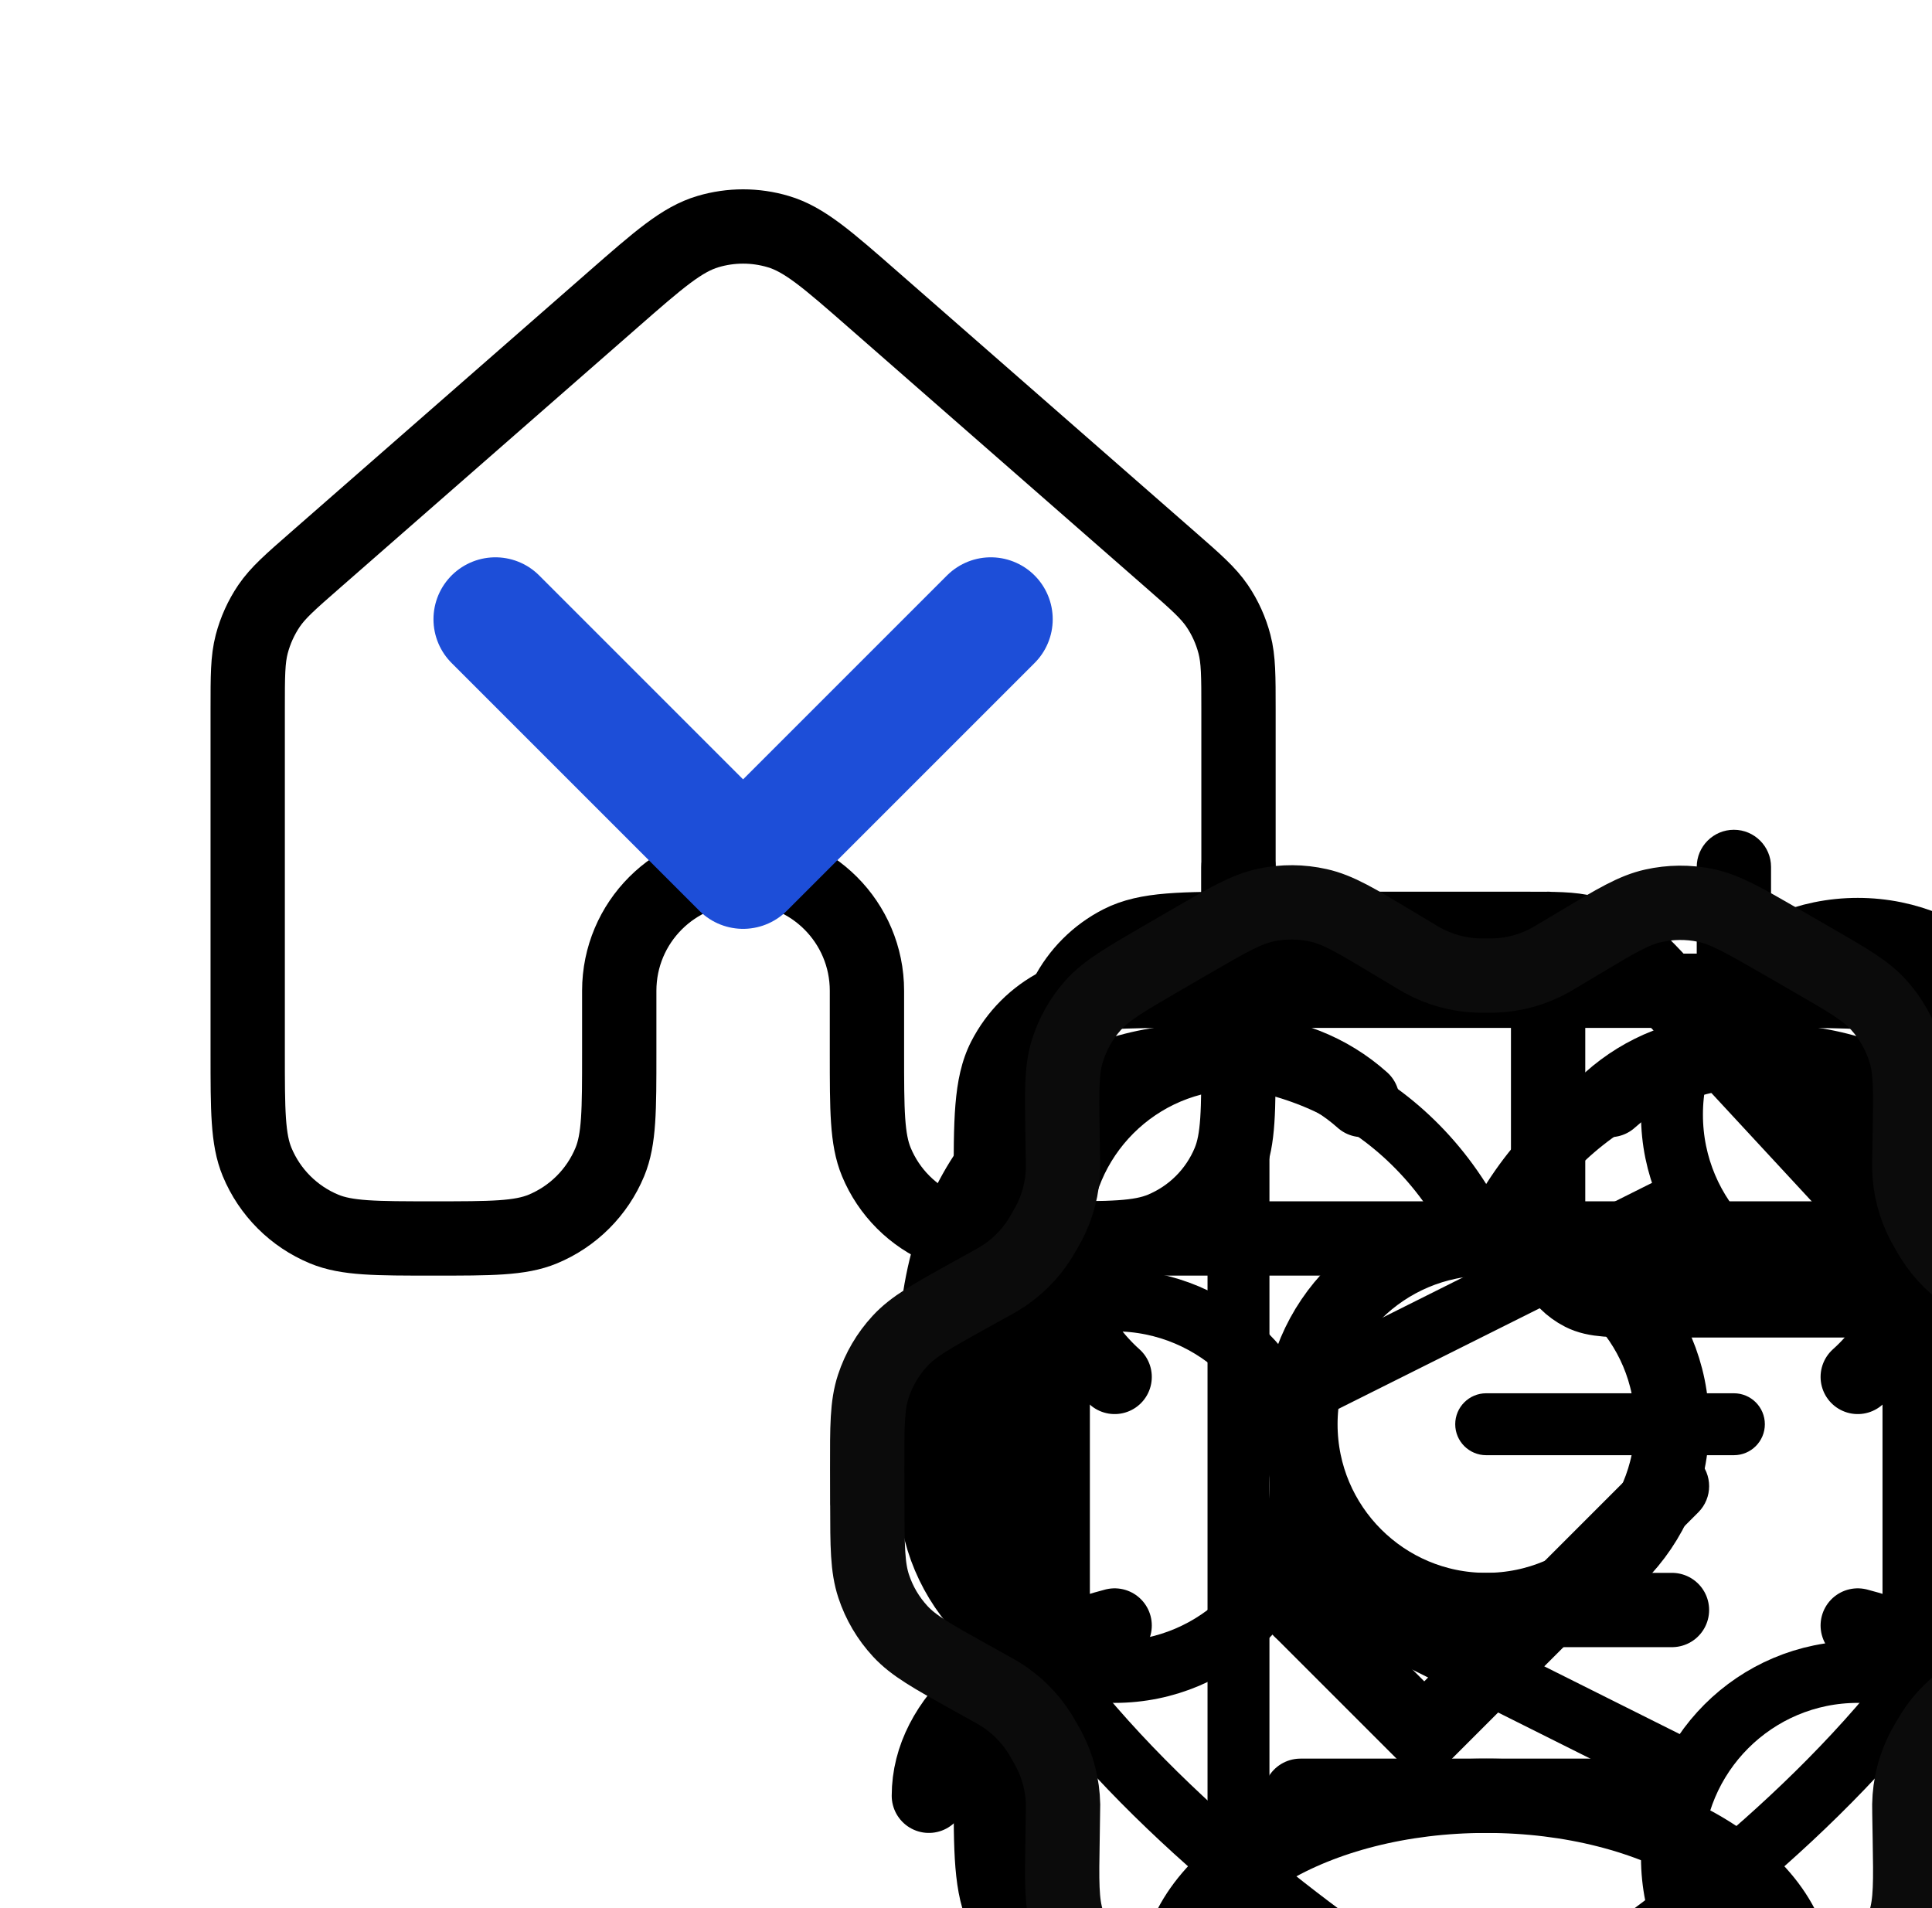
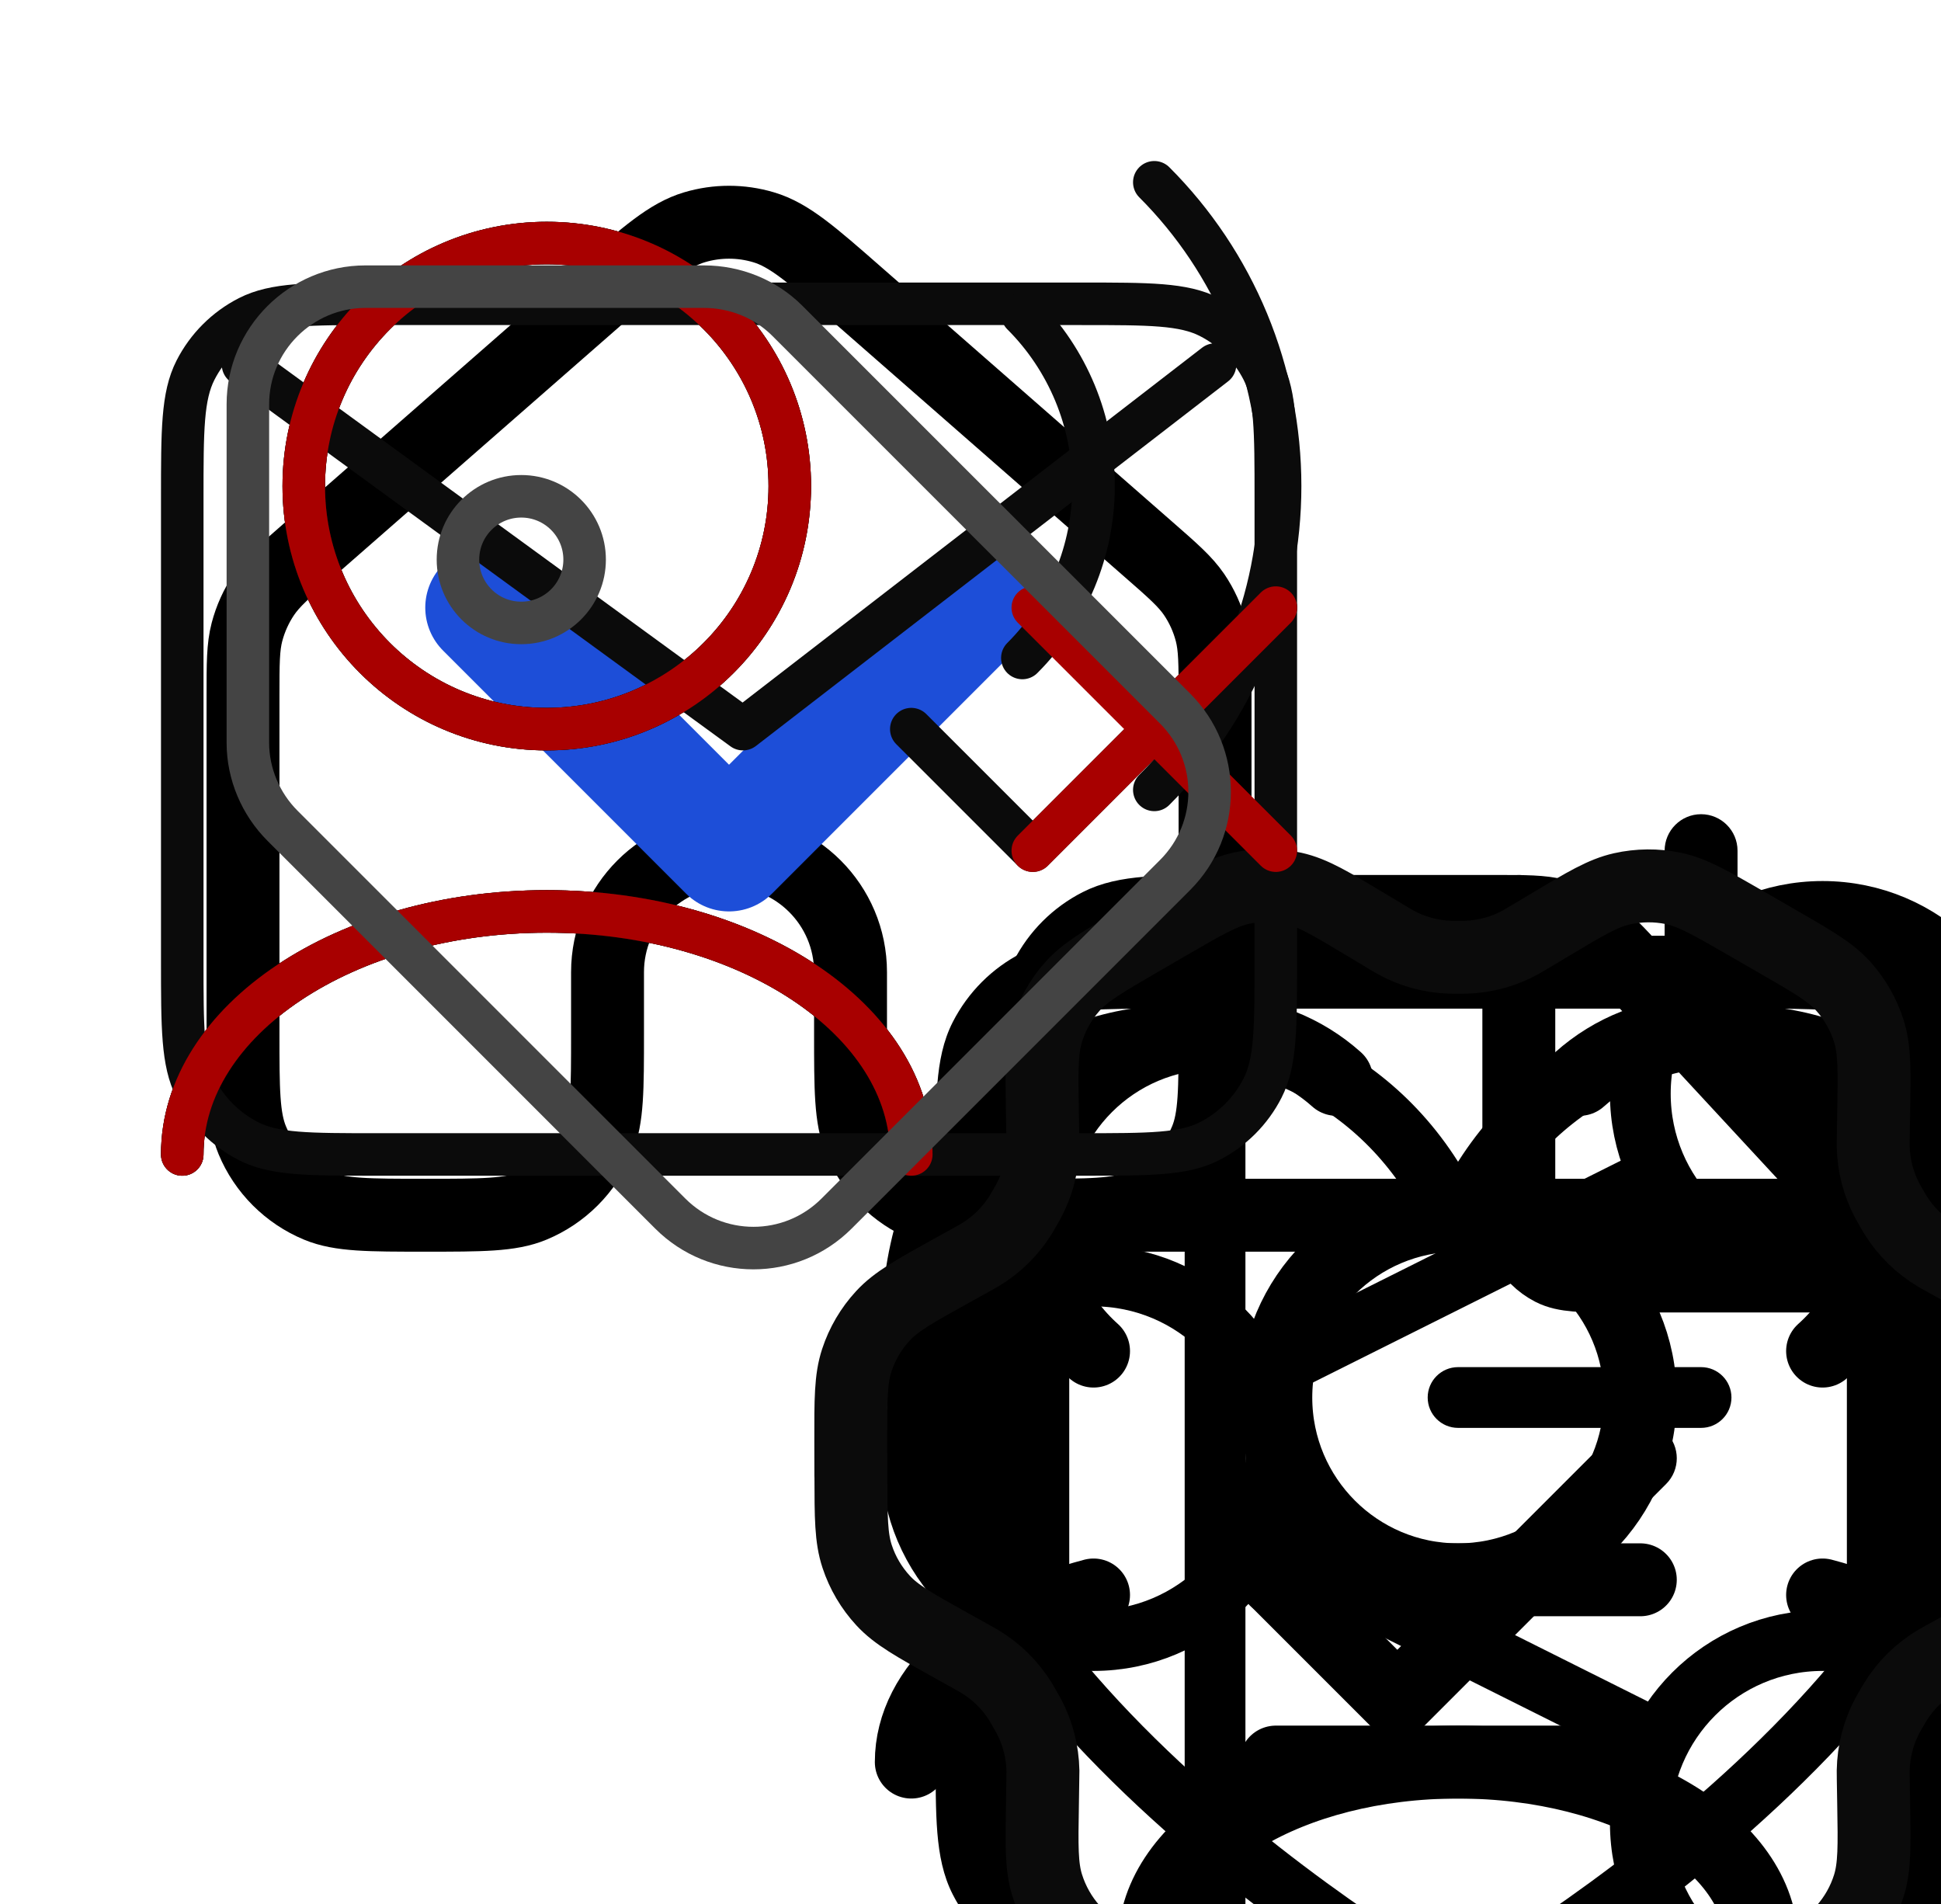
<svg xmlns="http://www.w3.org/2000/svg">
  <g id="home">
    <path d="M20 17V11.452V11.451C20 10.918 20 10.65 19.935 10.402C19.878 10.182 19.783 9.973 19.655 9.784C19.51 9.572 19.31 9.396 18.907 9.044L14.107 4.844C13.361 4.191 12.988 3.864 12.567 3.74C12.197 3.63 11.803 3.63 11.433 3.74C11.013 3.864 10.64 4.19 9.894 4.843L9.893 4.844L5.093 9.044L5.092 9.045C4.69 9.396 4.489 9.572 4.345 9.784C4.217 9.973 4.123 10.182 4.065 10.402C4 10.651 4 10.918 4 11.452V17C4 17.932 4 18.398 4.152 18.765C4.355 19.255 4.745 19.645 5.235 19.848C5.602 20 6.068 20 7 20C7.932 20 8.398 20 8.765 19.848C9.255 19.645 9.645 19.255 9.848 18.765C10 18.398 10 17.932 10 17V16C10 14.895 10.895 14 12 14C13.105 14 14 14.895 14 16V17C14 17.932 14 18.398 14.152 18.765C14.355 19.255 14.745 19.645 15.235 19.848C15.602 20 16.068 20 17 20C17.932 20 18.398 20 18.765 19.848C19.255 19.645 19.645 19.255 19.848 18.765C20 18.398 20 17.932 20 17Z" stroke="currentColor" stroke-width="1.2" stroke-linecap="round" stroke-linejoin="round" fill="none" />
  </g>
  <g id="team">
    <path d="M29 32C29 30.343 26.761 29 24 29C21.239 29 19 30.343 19 32M33 29C33 27.77 31.766 26.712 30 26.25M15 29C15 27.77 16.234 26.712 18 26.25M30 22.236C30.614 21.687 31 20.889 31 20C31 18.343 29.657 17 28 17C27.232 17 26.531 17.289 26 17.764M18 22.236C17.386 21.687 17 20.889 17 20C17 18.343 18.343 17 20 17C20.768 17 21.469 17.289 22 17.764M24 26C22.343 26 21 24.657 21 23C21 21.343 22.343 20 24 20C25.657 20 27 21.343 27 23C27 24.657 25.657 26 24 26Z" stroke="currentColor" stroke-width="1.2" stroke-linecap="round" stroke-linejoin="round" fill="none" />
  </g>
  <g id="task">
    <path d="M16 19.4C15.669 19.4 15.4 19.669 15.4 20C15.4 20.331 15.669 20.6 16 20.6V19.4ZM32 20.6C32.331 20.6 32.6 20.331 32.6 20C32.6 19.669 32.331 19.4 32 19.4V20.6ZM17.092 31.782L17.364 31.247L17.092 31.782ZM16.218 30.908L15.683 31.18H15.683L16.218 30.908ZM31.782 30.908L31.248 30.636L31.782 30.908ZM30.908 31.782L30.635 31.247L30.908 31.782ZM30.908 16.218L31.18 15.683L30.908 16.218ZM31.782 17.092L31.248 17.364V17.364L31.782 17.092ZM17.092 16.218L17.364 16.753L17.092 16.218ZM16.218 17.092L16.753 17.364L16.218 17.092ZM27.424 24.424C27.659 24.19 27.659 23.81 27.424 23.576C27.19 23.341 26.81 23.341 26.576 23.576L27.424 24.424ZM23 28L22.576 28.424C22.81 28.659 23.19 28.659 23.424 28.424L23 28ZM21.424 25.576C21.19 25.341 20.81 25.341 20.576 25.576C20.341 25.81 20.341 26.19 20.576 26.424L21.424 25.576ZM28.6 14C28.6 13.669 28.331 13.4 28 13.4C27.669 13.4 27.4 13.669 27.4 14H28.6ZM27.4 16C27.4 16.331 27.669 16.6 28 16.6C28.331 16.6 28.6 16.331 28.6 16H27.4ZM20.6 14C20.6 13.669 20.331 13.4 20 13.4C19.669 13.4 19.4 13.669 19.4 14H20.6ZM19.4 16C19.4 16.331 19.669 16.6 20 16.6C20.331 16.6 20.6 16.331 20.6 16H19.4ZM16 20.6H32V19.4H16V20.6ZM19.2 16.6H28.8V15.4H19.2V16.6ZM31.4 19.2V28.8H32.6V19.2H31.4ZM28.8 31.4H19.2V32.6H28.8V31.4ZM16.6 28.8V19.2H15.4V28.8H16.6ZM19.2 31.4C18.63 31.4 18.239 31.399 17.935 31.375C17.639 31.351 17.479 31.306 17.364 31.247L16.819 32.317C17.132 32.476 17.467 32.541 17.837 32.571C18.201 32.6 18.65 32.6 19.2 32.6V31.4ZM15.4 28.8C15.4 29.35 15.399 29.799 15.429 30.163C15.46 30.533 15.524 30.868 15.683 31.18L16.753 30.636C16.694 30.52 16.649 30.361 16.625 30.065C16.601 29.761 16.6 29.37 16.6 28.8H15.4ZM17.364 31.247C17.101 31.113 16.887 30.899 16.753 30.636L15.683 31.18C15.933 31.67 16.33 32.067 16.819 32.317L17.364 31.247ZM31.4 28.8C31.4 29.37 31.4 29.761 31.375 30.065C31.351 30.361 31.306 30.52 31.248 30.636L32.317 31.18C32.476 30.868 32.541 30.533 32.571 30.162C32.6 29.799 32.6 29.35 32.6 28.8H31.4ZM28.8 32.6C29.35 32.6 29.799 32.6 30.163 32.571C30.533 32.54 30.868 32.476 31.18 32.317L30.635 31.247C30.52 31.306 30.361 31.351 30.065 31.375C29.761 31.399 29.37 31.4 28.8 31.4V32.6ZM31.248 30.636C31.114 30.899 30.899 31.113 30.635 31.247L31.18 32.317C31.669 32.068 32.067 31.67 32.317 31.18L31.248 30.636ZM28.8 16.6C29.37 16.6 29.761 16.601 30.065 16.625C30.361 16.649 30.52 16.694 30.635 16.753L31.18 15.683C30.868 15.524 30.533 15.46 30.163 15.429C29.799 15.399 29.35 15.4 28.8 15.4V16.6ZM32.6 19.2C32.6 18.65 32.6 18.201 32.571 17.838C32.541 17.467 32.476 17.132 32.317 16.82L31.248 17.364C31.306 17.48 31.351 17.639 31.375 17.935C31.4 18.239 31.4 18.63 31.4 19.2H32.6ZM30.635 16.753C30.899 16.887 31.113 17.101 31.248 17.364L32.317 16.82C32.067 16.33 31.669 15.932 31.18 15.683L30.635 16.753ZM19.2 15.4C18.65 15.4 18.201 15.399 17.837 15.429C17.467 15.46 17.132 15.524 16.819 15.683L17.364 16.753C17.479 16.694 17.639 16.649 17.935 16.625C18.239 16.601 18.63 16.6 19.2 16.6V15.4ZM16.6 19.2C16.6 18.63 16.601 18.239 16.625 17.935C16.649 17.639 16.694 17.48 16.753 17.364L15.683 16.82C15.524 17.132 15.46 17.467 15.429 17.837C15.399 18.201 15.4 18.65 15.4 19.2H16.6ZM16.819 15.683C16.33 15.933 15.933 16.331 15.683 16.82L16.753 17.364C16.887 17.101 17.101 16.887 17.364 16.753L16.819 15.683ZM26.576 23.576L22.576 27.576L23.424 28.424L27.424 24.424L26.576 23.576ZM23.424 27.576L21.424 25.576L20.576 26.424L22.576 28.424L23.424 27.576ZM27.4 14V16H28.6V14H27.4ZM19.4 14V16H20.6V14H19.4Z" fill="currentColor" />
  </g>
  <g id="share">
    <path d="M21 25.5L27 28.5M27 19.5L21 22.5M30 33C28.343 33 27 31.657 27 30C27 28.343 28.343 27 30 27C31.657 27 33 28.343 33 30C33 31.657 31.657 33 30 33ZM18 27C16.343 27 15 25.657 15 24C15 22.343 16.343 21 18 21C19.657 21 21 22.343 21 24C21 25.657 19.657 27 18 27ZM30 21C28.343 21 27 19.657 27 18C27 16.343 28.343 15 30 15C31.657 15 33 16.343 33 18C33 19.657 31.657 21 30 21Z" stroke="currentColor" stroke-linecap="round" stroke-linejoin="round" fill="none" />
  </g>
  <g id="doc">
    <path d="M21 29H27M21 26H27M31 21H26.6C26.04 21 25.76 21 25.546 20.891C25.358 20.795 25.205 20.642 25.109 20.454C25 20.24 25 19.96 25 19.4V15M31 29.8V21.654C31 21.191 31 20.959 30.95 20.739C30.906 20.545 30.833 20.358 30.733 20.185C30.621 19.99 30.463 19.82 30.148 19.48L26.95 16.026C26.6 15.648 26.425 15.459 26.217 15.323C26.032 15.203 25.829 15.115 25.615 15.061C25.374 15 25.117 15 24.602 15H20.2C19.08 15 18.52 15 18.092 15.218C17.715 15.41 17.41 15.716 17.218 16.092C17 16.52 17 17.08 17 18.2V29.8C17 30.92 17 31.48 17.218 31.908C17.41 32.284 17.715 32.59 18.092 32.782C18.52 33 19.08 33 20.2 33H27.8C28.92 33 29.48 33 29.908 32.782C30.284 32.59 30.59 32.284 30.782 31.908C31 31.48 31 30.92 31 29.8Z" stroke="currentColor" stroke-width="1.2" stroke-linecap="round" stroke-linejoin="round" fill="none" />
  </g>
  <g id="note">
    <path d="M16.218 17.092L16.663 17.319L16.218 17.092ZM17.092 16.218L17.319 16.663L17.092 16.218ZM17.092 31.782L17.319 31.337L17.092 31.782ZM16.218 30.908L15.773 31.135H15.773L16.218 30.908ZM31.782 30.908L31.337 30.681L31.782 30.908ZM30.908 31.782L30.681 31.337L30.908 31.782ZM31.782 17.092L31.337 17.319L31.782 17.092ZM30.908 16.218L31.135 15.773L30.908 16.218ZM24 22.5C23.724 22.5 23.5 22.724 23.5 23C23.5 23.276 23.724 23.5 24 23.5V22.5ZM28 23.5C28.276 23.5 28.5 23.276 28.5 23C28.5 22.724 28.276 22.5 28 22.5V23.5ZM24 19.5C23.724 19.5 23.5 19.724 23.5 20C23.5 20.276 23.724 20.5 24 20.5V19.5ZM28 20.5C28.276 20.5 28.5 20.276 28.5 20C28.5 19.724 28.276 19.5 28 19.5V20.5ZM19.5 32C19.5 32.276 19.724 32.5 20 32.5C20.276 32.5 20.5 32.276 20.5 32H19.5ZM20.5 16C20.5 15.724 20.276 15.5 20 15.5C19.724 15.5 19.5 15.724 19.5 16L20.5 16ZM31.5 19.2V28.8H32.5V19.2H31.5ZM28.8 31.5H19.2V32.5H28.8V31.5ZM16.5 28.8V19.2H15.5V28.8H16.5ZM19.2 16.5H28.8V15.5H19.2V16.5ZM16.5 19.2C16.5 18.632 16.5 18.236 16.526 17.927C16.55 17.625 16.596 17.451 16.663 17.319L15.773 16.865C15.622 17.161 15.559 17.481 15.529 17.846C15.5 18.204 15.5 18.648 15.5 19.2H16.5ZM19.2 15.5C18.648 15.5 18.204 15.5 17.846 15.529C17.481 15.559 17.161 15.622 16.865 15.773L17.319 16.663C17.45 16.596 17.624 16.55 17.927 16.526C18.236 16.5 18.632 16.5 19.2 16.5V15.5ZM16.663 17.319C16.807 17.037 17.037 16.807 17.319 16.663L16.865 15.773C16.394 16.012 16.012 16.395 15.773 16.865L16.663 17.319ZM19.2 31.5C18.632 31.5 18.236 31.5 17.927 31.474C17.624 31.45 17.45 31.404 17.319 31.337L16.865 32.227C17.161 32.378 17.481 32.441 17.846 32.471C18.204 32.5 18.648 32.5 19.2 32.5V31.5ZM15.5 28.8C15.5 29.352 15.5 29.796 15.529 30.154C15.559 30.519 15.622 30.839 15.773 31.135L16.663 30.681C16.596 30.549 16.55 30.375 16.526 30.073C16.5 29.765 16.5 29.368 16.5 28.8H15.5ZM17.319 31.337C17.037 31.193 16.807 30.963 16.663 30.681L15.773 31.135C16.012 31.605 16.394 31.988 16.865 32.227L17.319 31.337ZM31.5 28.8C31.5 29.368 31.5 29.765 31.474 30.073C31.45 30.376 31.404 30.549 31.337 30.681L32.228 31.135C32.379 30.839 32.441 30.519 32.471 30.154C32.5 29.796 32.5 29.352 32.5 28.8H31.5ZM28.8 32.5C29.352 32.5 29.796 32.5 30.154 32.471C30.519 32.441 30.839 32.378 31.135 32.227L30.681 31.337C30.549 31.404 30.375 31.45 30.073 31.474C29.765 31.5 29.369 31.5 28.8 31.5V32.5ZM31.337 30.681C31.193 30.963 30.963 31.193 30.681 31.337L31.135 32.227C31.605 31.988 31.988 31.606 32.228 31.135L31.337 30.681ZM32.5 19.2C32.5 18.648 32.5 18.204 32.471 17.846C32.441 17.481 32.379 17.161 32.228 16.865L31.337 17.319C31.404 17.451 31.45 17.625 31.474 17.927C31.5 18.235 31.5 18.632 31.5 19.2H32.5ZM28.8 16.5C29.369 16.5 29.765 16.5 30.073 16.526C30.375 16.55 30.549 16.596 30.681 16.663L31.135 15.773C30.839 15.622 30.519 15.559 30.154 15.529C29.796 15.5 29.352 15.5 28.8 15.5V16.5ZM32.228 16.865C31.988 16.394 31.605 16.012 31.135 15.773L30.681 16.663C30.963 16.807 31.193 17.037 31.337 17.319L32.228 16.865ZM24 23.5H28V22.5H24V23.5ZM24 20.5H28V19.5H24V20.5ZM20.5 32L20.5 16L19.5 16L19.5 32H20.5Z" fill="currentColor" />
  </g>
  <g id="like">
    <svg width="48" height="48" viewBox="0 0 48 48" fill="none">
      <path d="M24 20.194C22 15.5 15 16 15 22C15 28 24 33 24 33C24 33 33 28 33 22C33 16 26 15.5 24 20.194Z" stroke="currentColor" stroke-linecap="round" stroke-linejoin="round" />
    </svg>
  </g>
  <g id="setting">
    <svg width="48" height="48" viewBox="0 0 48 48" fill="none">
      <path d="M32.35 20.923L31.984 20.719C31.927 20.688 31.898 20.672 31.871 20.655C31.598 20.492 31.368 20.265 31.2 19.995C31.183 19.968 31.166 19.94 31.134 19.883L31.134 19.883C31.101 19.827 31.085 19.798 31.07 19.77C30.919 19.489 30.838 19.176 30.833 18.857C30.833 18.828 30.833 18.798 30.834 18.745L30.834 18.726L30.841 18.309C30.853 17.623 30.859 17.28 30.763 16.973C30.678 16.701 30.536 16.45 30.346 16.237C30.132 15.997 29.835 15.826 29.242 15.485L29.239 15.483L28.745 15.198C28.153 14.857 27.856 14.686 27.541 14.621C27.263 14.563 26.975 14.566 26.698 14.628C26.385 14.698 26.093 14.873 25.509 15.223L25.504 15.226L25.15 15.437C25.094 15.471 25.066 15.488 25.038 15.503C24.76 15.658 24.448 15.744 24.13 15.754C24.098 15.755 24.066 15.755 24 15.755H24C23.935 15.755 23.902 15.755 23.87 15.754C23.552 15.744 23.239 15.658 22.961 15.502C22.934 15.487 22.907 15.471 22.855 15.44L22.849 15.436L22.492 15.222L22.49 15.221C21.902 14.868 21.608 14.691 21.294 14.621C21.015 14.558 20.726 14.556 20.447 14.615C20.131 14.681 19.834 14.853 19.239 15.198L18.751 15.481C18.16 15.825 17.865 15.996 17.651 16.236C17.462 16.449 17.321 16.699 17.237 16.97C17.141 17.277 17.147 17.619 17.158 18.303L17.165 18.727C17.166 18.792 17.167 18.824 17.167 18.855C17.162 19.175 17.08 19.489 16.929 19.771C16.914 19.799 16.898 19.827 16.866 19.882C16.834 19.938 16.818 19.966 16.801 19.993C16.632 20.265 16.401 20.492 16.126 20.656C16.099 20.672 16.071 20.688 16.015 20.719L15.653 20.919L15.653 20.919C15.052 21.253 14.751 21.419 14.532 21.657C14.338 21.867 14.192 22.116 14.103 22.387C14.002 22.694 14.003 23.037 14.004 23.723L14.004 23.726L14.005 24.288L14.006 24.294C14.007 24.973 14.008 25.313 14.109 25.617C14.198 25.887 14.344 26.134 14.537 26.343C14.754 26.578 15.052 26.744 15.648 27.076L15.65 27.077L16.008 27.276L16.013 27.279C16.071 27.311 16.101 27.328 16.129 27.345C16.401 27.509 16.63 27.735 16.798 28.006C16.816 28.035 16.833 28.065 16.868 28.126L16.868 28.126C16.902 28.186 16.919 28.215 16.935 28.245C17.082 28.523 17.161 28.831 17.167 29.145C17.167 29.179 17.167 29.214 17.165 29.283L17.159 29.691L17.159 29.692C17.147 30.377 17.141 30.72 17.237 31.027C17.322 31.299 17.464 31.55 17.654 31.763C17.869 32.003 18.166 32.175 18.76 32.517L19.254 32.802C19.847 33.143 20.143 33.314 20.458 33.379C20.737 33.437 21.024 33.434 21.302 33.372C21.615 33.302 21.907 33.127 22.492 32.777L22.495 32.774L22.849 32.562C22.905 32.529 22.933 32.512 22.962 32.497C23.24 32.342 23.551 32.256 23.869 32.246C23.901 32.245 23.934 32.245 23.999 32.245C24.064 32.245 24.098 32.245 24.13 32.246C24.448 32.256 24.76 32.342 25.039 32.498C25.067 32.513 25.095 32.53 25.151 32.564L25.507 32.778L25.508 32.778C26.097 33.132 26.391 33.308 26.706 33.379C26.985 33.441 27.273 33.444 27.553 33.385C27.869 33.319 28.166 33.147 28.761 32.802L29.248 32.519C29.84 32.175 30.135 32.004 30.348 31.764C30.537 31.551 30.679 31.301 30.763 31.03C30.858 30.723 30.853 30.381 30.841 29.697L30.834 29.273L30.834 29.251C30.833 29.201 30.833 29.172 30.833 29.145C30.838 28.825 30.919 28.511 31.07 28.229C31.085 28.201 31.101 28.173 31.133 28.118L31.133 28.118C31.166 28.062 31.182 28.034 31.199 28.007C31.367 27.735 31.599 27.508 31.873 27.344C31.9 27.328 31.927 27.313 31.98 27.284L31.985 27.281L32.347 27.081C32.948 26.747 33.249 26.581 33.468 26.343C33.661 26.133 33.808 25.884 33.897 25.613C33.998 25.306 33.997 24.962 33.996 24.274L33.995 23.712C33.993 23.029 33.992 22.687 33.891 22.383C33.801 22.113 33.656 21.866 33.463 21.657C33.245 21.421 32.947 21.255 32.35 20.923Z" stroke="#0B0B0B" stroke-width="1.2" stroke-linecap="round" stroke-linejoin="round" />
    </svg>
  </g>
  <g id="drop">
    <svg width="24" height="24" viewBox="0 0 24 24" fill="none">
      <path d="M16 10L12 14L8 10" stroke="#1D4ED8" stroke-width="2" stroke-linecap="round" stroke-linejoin="round" />
    </svg>
  </g>
+   <g id="mail">
+     <svg width="24" height="24" viewBox="0 0 24 24" fill="none">
+       <path d="M4 6L12.229 12L20 6M21 8.2V15.8C21 16.92 21 17.48 20.782 17.908C20.59 18.284 20.284 18.59 19.908 18.782C19.48 19 18.92 19 17.8 19H6.2C5.08 19 4.52 19 4.092 18.782C3.715 18.59 3.41 18.284 3.218 17.908C3 17.48 3 16.92 3 15.8V8.2C3 7.08 3 6.52 3.218 6.092C3.41 5.716 3.715 5.41 4.092 5.218C4.52 5 5.08 5 6.2 5H17.8C18.92 5 19.48 5 19.908 5.218C20.284 5.41 20.59 5.716 20.782 6.092C21 6.52 21 7.08 21 8.2Z" stroke="#0B0B0B" stroke-width="0.7" stroke-linecap="round" stroke-linejoin="round" />
+     </svg>
+   </g>
+   <g id="user1">
+     <svg width="24" height="24" viewBox="0 0 24 24" fill="none">
+       <path d="M15 19C15 16.791 12.314 15 9 15C5.686 15 3 16.791 3 19M16.828 5.172C17.2 5.543 17.494 5.984 17.695 6.469C17.896 6.955 18 7.475 18 8C18 8.525 17.896 9.045 17.695 9.531C17.494 10.016 17.2 10.457 16.828 10.829M19 3C19.657 3.657 20.177 4.436 20.533 5.294C20.888 6.152 21.071 7.071 21.071 8C21.071 8.929 20.888 9.848 20.533 10.706C20.177 11.564 19.657 12.344 19 13M9 12C6.791 12 5 10.209 5 8C5 5.791 6.791 4 9 4C11.209 4 13 5.791 13 8C13 10.209 11.209 12 9 12Z" stroke="#0B0B0B" stroke-width="0.7" stroke-linecap="round" stroke-linejoin="round" />
+     </svg>
+   </g>
+   <g id="user2">
+     <svg width="24" height="24" viewBox="0 0 24 24" fill="none">
+       <path d="M15 19C15 16.791 12.314 15 9 15C5.686 15 3 16.791 3 19M21 10L17 14L15 12M9 12C6.791 12 5 10.209 5 8C5 5.791 6.791 4 9 4C11.209 4 13 5.791 13 8C13 10.209 11.209 12 9 12Z" stroke="#0B0B0B" stroke-width="0.7" stroke-linecap="round" stroke-linejoin="round" />
+     </svg>
+   </g>
+   <g id="user3">
+     <svg width="24" height="24" viewBox="0 0 24 24" fill="none">
+       <path d="M15 19C15 16.791 12.314 15 9 15C5.686 15 3 16.791 3 19M17 14L21 10M17 10L21 14M9 12C6.791 12 5 10.209 5 8C5 5.791 6.791 4 9 4C11.209 4 13 5.791 13 8C13 10.209 11.209 12 9 12Z" stroke="#A80000" stroke-width="0.7" stroke-linecap="round" stroke-linejoin="round" />
+     </svg>
+   </g>
+   <g id="tag">
+     <svg width="24" height="24" viewBox="0 0 24 24" fill="none">
+       <path d="M12.96 5.28L19.343 11.662C20.1 12.42 20.1 13.643 19.343 14.4L13.77 19.973C13.013 20.73 11.79 20.73 11.033 19.973L4.65 13.59C4.29 13.23 4.08 12.735 4.08 12.225V6.653C4.08 5.588 4.95 4.718 6.015 4.718H11.588C12.105 4.718 12.6 4.92 12.96 5.28Z" stroke="#444444" stroke-width="0.7" stroke-miterlimit="10" stroke-linecap="round" stroke-linejoin="round" />
+       <path d="M8.58 10.252C9.156 10.252 9.623 9.786 9.623 9.21C9.623 8.634 9.156 8.168 8.58 8.168C8.004 8.168 7.538 8.634 7.538 9.21C7.538 9.786 8.004 10.252 8.58 10.252Z" stroke="#444444" stroke-width="0.7" stroke-miterlimit="10" stroke-linecap="round" stroke-linejoin="round" />
+     </svg>
+   </g>
</svg>
